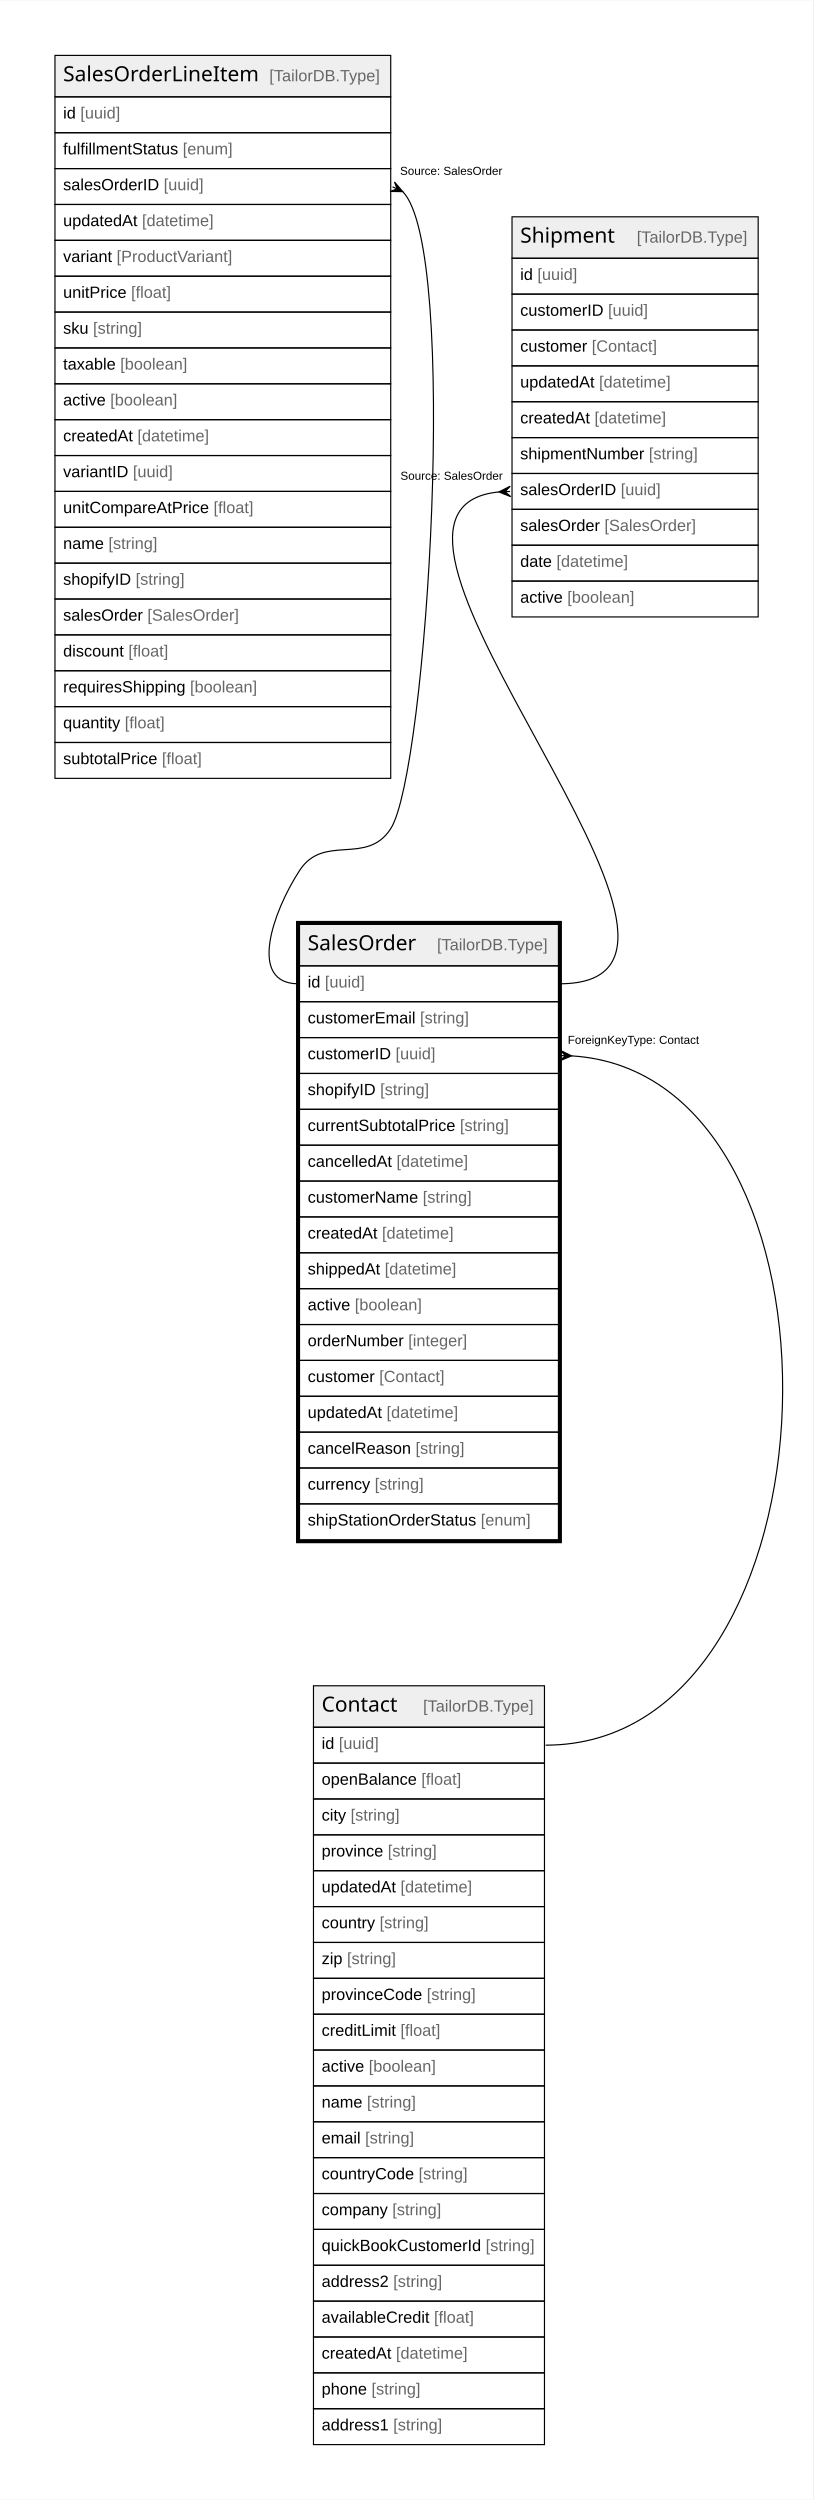
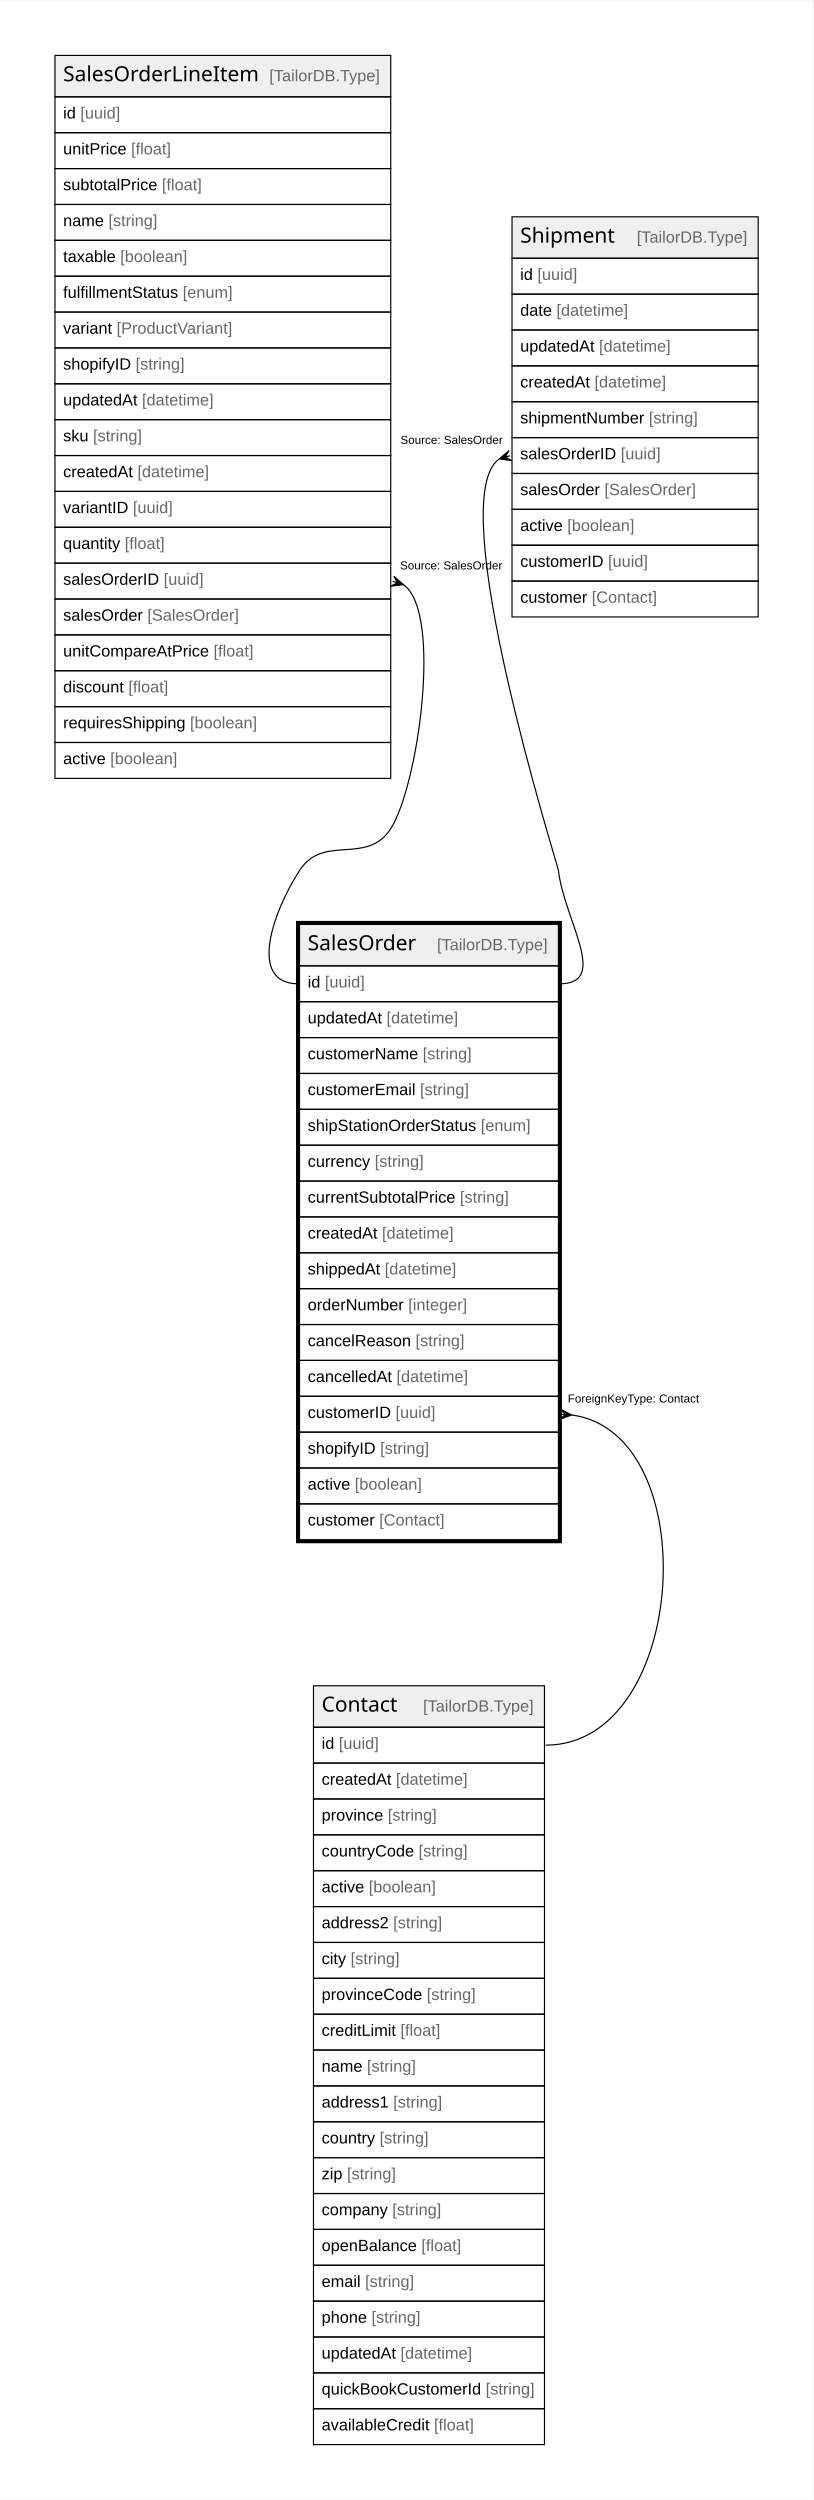
<svg xmlns="http://www.w3.org/2000/svg" width="698pt" height="2146pt" viewBox="0.00 0.00 698.24 2146.00">
  <g id="graph0" class="graph" transform="scale(1 1) rotate(0) translate(4 2142)">
    <polygon fill="white" stroke="none" points="-4,4 -4,-2142 694.24,-2142 694.24,4 -4,4" />
    <g id="node1" class="node">
      <polygon fill="#efefef" stroke="none" points="253.19,-1313 253.19,-1348.6 475.52,-1348.6 475.52,-1313 253.19,-1313" />
      <polygon fill="none" stroke="black" points="253.19,-1313 253.19,-1348.6 475.52,-1348.6 475.52,-1313 253.19,-1313" />
      <text text-anchor="start" x="260.19" y="-1326.4" font-family="Arial Bold" font-size="18.00">SalesOrder</text>
      <text text-anchor="start" x="340.16" y="-1326.4" font-family="Arial" font-size="14.00">    </text>
      <text text-anchor="start" x="371.27" y="-1326.4" font-family="Arial" font-size="14.00" fill="#666666">[TailorDB.Type]</text>
      <polygon fill="none" stroke="black" points="253.19,-1282.2 253.19,-1313 475.52,-1313 475.52,-1282.2 253.19,-1282.2" />
      <text text-anchor="start" x="260.19" y="-1294.4" font-family="Arial" font-size="14.00">id </text>
      <text text-anchor="start" x="274.97" y="-1294.4" font-family="Arial" font-size="14.00" fill="#666666">[uuid]</text>
      <polygon fill="none" stroke="black" points="253.19,-1251.4 253.19,-1282.2 475.52,-1282.2 475.52,-1251.4 253.19,-1251.4" />
-       <text text-anchor="start" x="260.19" y="-1263.6" font-family="Arial" font-size="14.00">customerEmail </text>
-       <text text-anchor="start" x="356.65" y="-1263.6" font-family="Arial" font-size="14.00" fill="#666666">[string]</text>
+       <text text-anchor="start" x="260.19" y="-1263.6" font-family="Arial" font-size="14.00">updatedAt </text>
+       <text text-anchor="start" x="327.91" y="-1263.6" font-family="Arial" font-size="14.00" fill="#666666">[datetime]</text>
      <polygon fill="none" stroke="black" points="253.19,-1220.6 253.19,-1251.4 475.52,-1251.4 475.52,-1220.6 253.19,-1220.6" />
-       <text text-anchor="start" x="260.19" y="-1232.8" font-family="Arial" font-size="14.00">customerID </text>
-       <text text-anchor="start" x="335.65" y="-1232.8" font-family="Arial" font-size="14.00" fill="#666666">[uuid]</text>
+       <text text-anchor="start" x="260.19" y="-1232.8" font-family="Arial" font-size="14.00">customerName </text>
+       <text text-anchor="start" x="358.99" y="-1232.8" font-family="Arial" font-size="14.00" fill="#666666">[string]</text>
      <polygon fill="none" stroke="black" points="253.19,-1189.8 253.19,-1220.6 475.52,-1220.6 475.52,-1189.8 253.19,-1189.8" />
-       <text text-anchor="start" x="260.19" y="-1202" font-family="Arial" font-size="14.00">shopifyID </text>
-       <text text-anchor="start" x="322.43" y="-1202" font-family="Arial" font-size="14.00" fill="#666666">[string]</text>
+       <text text-anchor="start" x="260.19" y="-1202" font-family="Arial" font-size="14.00">customerEmail </text>
+       <text text-anchor="start" x="356.65" y="-1202" font-family="Arial" font-size="14.00" fill="#666666">[string]</text>
      <polygon fill="none" stroke="black" points="253.19,-1159 253.19,-1189.8 475.52,-1189.8 475.52,-1159 253.19,-1159" />
-       <text text-anchor="start" x="260.19" y="-1171.2" font-family="Arial" font-size="14.00">currentSubtotalPrice </text>
-       <text text-anchor="start" x="390.92" y="-1171.2" font-family="Arial" font-size="14.00" fill="#666666">[string]</text>
+       <text text-anchor="start" x="260.19" y="-1171.2" font-family="Arial" font-size="14.00">shipStationOrderStatus </text>
+       <text text-anchor="start" x="408.82" y="-1171.2" font-family="Arial" font-size="14.00" fill="#666666">[enum]</text>
      <polygon fill="none" stroke="black" points="253.19,-1128.2 253.19,-1159 475.52,-1159 475.52,-1128.2 253.19,-1128.2" />
-       <text text-anchor="start" x="260.19" y="-1140.4" font-family="Arial" font-size="14.00">cancelledAt </text>
-       <text text-anchor="start" x="336.45" y="-1140.4" font-family="Arial" font-size="14.00" fill="#666666">[datetime]</text>
+       <text text-anchor="start" x="260.19" y="-1140.4" font-family="Arial" font-size="14.00">currency </text>
+       <text text-anchor="start" x="317.76" y="-1140.4" font-family="Arial" font-size="14.00" fill="#666666">[string]</text>
      <polygon fill="none" stroke="black" points="253.19,-1097.4 253.19,-1128.2 475.52,-1128.2 475.52,-1097.4 253.19,-1097.4" />
-       <text text-anchor="start" x="260.19" y="-1109.6" font-family="Arial" font-size="14.00">customerName </text>
-       <text text-anchor="start" x="358.99" y="-1109.6" font-family="Arial" font-size="14.00" fill="#666666">[string]</text>
+       <text text-anchor="start" x="260.19" y="-1109.6" font-family="Arial" font-size="14.00">currentSubtotalPrice </text>
+       <text text-anchor="start" x="390.92" y="-1109.6" font-family="Arial" font-size="14.00" fill="#666666">[string]</text>
      <polygon fill="none" stroke="black" points="253.19,-1066.6 253.19,-1097.4 475.52,-1097.4 475.52,-1066.6 253.19,-1066.6" />
      <text text-anchor="start" x="260.19" y="-1078.8" font-family="Arial" font-size="14.00">createdAt </text>
      <text text-anchor="start" x="324" y="-1078.8" font-family="Arial" font-size="14.00" fill="#666666">[datetime]</text>
      <polygon fill="none" stroke="black" points="253.19,-1035.8 253.19,-1066.6 475.52,-1066.6 475.52,-1035.8 253.19,-1035.8" />
      <text text-anchor="start" x="260.19" y="-1048" font-family="Arial" font-size="14.00">shippedAt </text>
      <text text-anchor="start" x="326.34" y="-1048" font-family="Arial" font-size="14.00" fill="#666666">[datetime]</text>
      <polygon fill="none" stroke="black" points="253.19,-1005 253.19,-1035.8 475.52,-1035.8 475.52,-1005 253.19,-1005" />
-       <text text-anchor="start" x="260.19" y="-1017.2" font-family="Arial" font-size="14.00">active </text>
-       <text text-anchor="start" x="300.65" y="-1017.2" font-family="Arial" font-size="14.00" fill="#666666">[boolean]</text>
+       <text text-anchor="start" x="260.19" y="-1017.2" font-family="Arial" font-size="14.00">orderNumber </text>
+       <text text-anchor="start" x="346.55" y="-1017.2" font-family="Arial" font-size="14.00" fill="#666666">[integer]</text>
      <polygon fill="none" stroke="black" points="253.19,-974.2 253.19,-1005 475.52,-1005 475.52,-974.2 253.19,-974.2" />
-       <text text-anchor="start" x="260.19" y="-986.4" font-family="Arial" font-size="14.00">orderNumber </text>
-       <text text-anchor="start" x="346.55" y="-986.4" font-family="Arial" font-size="14.00" fill="#666666">[integer]</text>
+       <text text-anchor="start" x="260.19" y="-986.4" font-family="Arial" font-size="14.00">cancelReason </text>
+       <text text-anchor="start" x="352.8" y="-986.4" font-family="Arial" font-size="14.00" fill="#666666">[string]</text>
      <polygon fill="none" stroke="black" points="253.19,-943.4 253.19,-974.2 475.52,-974.2 475.52,-943.4 253.19,-943.4" />
-       <text text-anchor="start" x="260.19" y="-955.6" font-family="Arial" font-size="14.00">customer </text>
-       <text text-anchor="start" x="321.65" y="-955.6" font-family="Arial" font-size="14.00" fill="#666666">[Contact]</text>
+       <text text-anchor="start" x="260.19" y="-955.6" font-family="Arial" font-size="14.00">cancelledAt </text>
+       <text text-anchor="start" x="336.45" y="-955.6" font-family="Arial" font-size="14.00" fill="#666666">[datetime]</text>
      <polygon fill="none" stroke="black" points="253.19,-912.6 253.19,-943.4 475.52,-943.4 475.52,-912.6 253.19,-912.6" />
-       <text text-anchor="start" x="260.19" y="-924.8" font-family="Arial" font-size="14.00">updatedAt </text>
-       <text text-anchor="start" x="327.91" y="-924.8" font-family="Arial" font-size="14.00" fill="#666666">[datetime]</text>
+       <text text-anchor="start" x="260.19" y="-924.8" font-family="Arial" font-size="14.00">customerID </text>
+       <text text-anchor="start" x="335.65" y="-924.8" font-family="Arial" font-size="14.00" fill="#666666">[uuid]</text>
      <polygon fill="none" stroke="black" points="253.19,-881.8 253.19,-912.6 475.52,-912.6 475.52,-881.8 253.19,-881.8" />
-       <text text-anchor="start" x="260.19" y="-894" font-family="Arial" font-size="14.00">cancelReason </text>
-       <text text-anchor="start" x="352.8" y="-894" font-family="Arial" font-size="14.00" fill="#666666">[string]</text>
+       <text text-anchor="start" x="260.19" y="-894" font-family="Arial" font-size="14.00">shopifyID </text>
+       <text text-anchor="start" x="322.43" y="-894" font-family="Arial" font-size="14.00" fill="#666666">[string]</text>
      <polygon fill="none" stroke="black" points="253.19,-851 253.19,-881.8 475.52,-881.8 475.52,-851 253.19,-851" />
-       <text text-anchor="start" x="260.19" y="-863.2" font-family="Arial" font-size="14.00">currency </text>
-       <text text-anchor="start" x="317.76" y="-863.2" font-family="Arial" font-size="14.00" fill="#666666">[string]</text>
+       <text text-anchor="start" x="260.19" y="-863.2" font-family="Arial" font-size="14.00">active </text>
+       <text text-anchor="start" x="300.65" y="-863.2" font-family="Arial" font-size="14.00" fill="#666666">[boolean]</text>
      <polygon fill="none" stroke="black" points="253.19,-820.2 253.19,-851 475.52,-851 475.52,-820.2 253.19,-820.2" />
-       <text text-anchor="start" x="260.19" y="-832.4" font-family="Arial" font-size="14.00">shipStationOrderStatus </text>
-       <text text-anchor="start" x="408.82" y="-832.4" font-family="Arial" font-size="14.00" fill="#666666">[enum]</text>
+       <text text-anchor="start" x="260.19" y="-832.4" font-family="Arial" font-size="14.00">customer </text>
+       <text text-anchor="start" x="321.65" y="-832.4" font-family="Arial" font-size="14.00" fill="#666666">[Contact]</text>
      <polygon fill="none" stroke="black" stroke-width="3" points="251.69,-818.7 251.69,-1350.1 477.02,-1350.1 477.02,-818.7 251.69,-818.7" />
    </g>
    <g id="node4" class="node">
      <polygon fill="#efefef" stroke="none" points="265.18,-659.2 265.18,-694.8 463.53,-694.8 463.53,-659.2 265.18,-659.2" />
      <polygon fill="none" stroke="black" points="265.18,-659.2 265.18,-694.8 463.53,-694.8 463.53,-659.2 265.18,-659.2" />
      <text text-anchor="start" x="272.18" y="-672.6" font-family="Arial Bold" font-size="18.00">Contact</text>
      <text text-anchor="start" x="328.16" y="-672.6" font-family="Arial" font-size="14.00">    </text>
      <text text-anchor="start" x="359.28" y="-672.6" font-family="Arial" font-size="14.00" fill="#666666">[TailorDB.Type]</text>
      <polygon fill="none" stroke="black" points="265.18,-628.4 265.18,-659.2 463.53,-659.2 463.53,-628.4 265.18,-628.4" />
      <text text-anchor="start" x="272.18" y="-640.6" font-family="Arial" font-size="14.00">id </text>
      <text text-anchor="start" x="286.96" y="-640.6" font-family="Arial" font-size="14.00" fill="#666666">[uuid]</text>
      <polygon fill="none" stroke="black" points="265.18,-597.6 265.18,-628.4 463.53,-628.4 463.53,-597.6 265.18,-597.6" />
-       <text text-anchor="start" x="272.18" y="-609.8" font-family="Arial" font-size="14.00">openBalance </text>
-       <text text-anchor="start" x="357.8" y="-609.8" font-family="Arial" font-size="14.00" fill="#666666">[float]</text>
+       <text text-anchor="start" x="272.18" y="-609.8" font-family="Arial" font-size="14.00">createdAt </text>
+       <text text-anchor="start" x="335.99" y="-609.8" font-family="Arial" font-size="14.00" fill="#666666">[datetime]</text>
      <polygon fill="none" stroke="black" points="265.18,-566.8 265.18,-597.6 463.53,-597.6 463.53,-566.8 265.18,-566.8" />
-       <text text-anchor="start" x="272.18" y="-579" font-family="Arial" font-size="14.00">city </text>
-       <text text-anchor="start" x="297.07" y="-579" font-family="Arial" font-size="14.00" fill="#666666">[string]</text>
+       <text text-anchor="start" x="272.18" y="-579" font-family="Arial" font-size="14.00">province </text>
+       <text text-anchor="start" x="328.98" y="-579" font-family="Arial" font-size="14.00" fill="#666666">[string]</text>
      <polygon fill="none" stroke="black" points="265.18,-536 265.18,-566.8 463.53,-566.8 463.53,-536 265.18,-536" />
-       <text text-anchor="start" x="272.18" y="-548.2" font-family="Arial" font-size="14.00">province </text>
-       <text text-anchor="start" x="328.98" y="-548.2" font-family="Arial" font-size="14.00" fill="#666666">[string]</text>
+       <text text-anchor="start" x="272.18" y="-548.2" font-family="Arial" font-size="14.00">countryCode </text>
+       <text text-anchor="start" x="355.45" y="-548.2" font-family="Arial" font-size="14.00" fill="#666666">[string]</text>
      <polygon fill="none" stroke="black" points="265.18,-505.2 265.18,-536 463.53,-536 463.53,-505.2 265.18,-505.2" />
-       <text text-anchor="start" x="272.18" y="-517.4" font-family="Arial" font-size="14.00">updatedAt </text>
-       <text text-anchor="start" x="339.9" y="-517.4" font-family="Arial" font-size="14.00" fill="#666666">[datetime]</text>
+       <text text-anchor="start" x="272.18" y="-517.4" font-family="Arial" font-size="14.00">active </text>
+       <text text-anchor="start" x="312.64" y="-517.4" font-family="Arial" font-size="14.00" fill="#666666">[boolean]</text>
      <polygon fill="none" stroke="black" points="265.18,-474.4 265.18,-505.2 463.53,-505.2 463.53,-474.4 265.18,-474.4" />
-       <text text-anchor="start" x="272.18" y="-486.6" font-family="Arial" font-size="14.00">country </text>
-       <text text-anchor="start" x="321.98" y="-486.6" font-family="Arial" font-size="14.00" fill="#666666">[string]</text>
+       <text text-anchor="start" x="272.18" y="-486.6" font-family="Arial" font-size="14.00">address2 </text>
+       <text text-anchor="start" x="333.66" y="-486.6" font-family="Arial" font-size="14.00" fill="#666666">[string]</text>
      <polygon fill="none" stroke="black" points="265.18,-443.6 265.18,-474.4 463.53,-474.4 463.53,-443.6 265.18,-443.6" />
-       <text text-anchor="start" x="272.18" y="-455.8" font-family="Arial" font-size="14.00">zip </text>
-       <text text-anchor="start" x="293.96" y="-455.8" font-family="Arial" font-size="14.00" fill="#666666">[string]</text>
+       <text text-anchor="start" x="272.18" y="-455.8" font-family="Arial" font-size="14.00">city </text>
+       <text text-anchor="start" x="297.07" y="-455.8" font-family="Arial" font-size="14.00" fill="#666666">[string]</text>
      <polygon fill="none" stroke="black" points="265.18,-412.8 265.18,-443.6 463.53,-443.6 463.53,-412.8 265.18,-412.8" />
      <text text-anchor="start" x="272.18" y="-425" font-family="Arial" font-size="14.00">provinceCode </text>
      <text text-anchor="start" x="362.45" y="-425" font-family="Arial" font-size="14.00" fill="#666666">[string]</text>
      <polygon fill="none" stroke="black" points="265.18,-382 265.18,-412.8 463.53,-412.8 463.53,-382 265.18,-382" />
      <text text-anchor="start" x="272.18" y="-394.2" font-family="Arial" font-size="14.00">creditLimit </text>
      <text text-anchor="start" x="339.86" y="-394.2" font-family="Arial" font-size="14.00" fill="#666666">[float]</text>
      <polygon fill="none" stroke="black" points="265.18,-351.2 265.18,-382 463.53,-382 463.53,-351.2 265.18,-351.2" />
-       <text text-anchor="start" x="272.18" y="-363.4" font-family="Arial" font-size="14.00">active </text>
-       <text text-anchor="start" x="312.64" y="-363.4" font-family="Arial" font-size="14.00" fill="#666666">[boolean]</text>
+       <text text-anchor="start" x="272.18" y="-363.4" font-family="Arial" font-size="14.00">name </text>
+       <text text-anchor="start" x="311.09" y="-363.4" font-family="Arial" font-size="14.00" fill="#666666">[string]</text>
      <polygon fill="none" stroke="black" points="265.18,-320.4 265.18,-351.2 463.53,-351.2 463.53,-320.4 265.18,-320.4" />
-       <text text-anchor="start" x="272.18" y="-332.6" font-family="Arial" font-size="14.00">name </text>
-       <text text-anchor="start" x="311.09" y="-332.6" font-family="Arial" font-size="14.00" fill="#666666">[string]</text>
+       <text text-anchor="start" x="272.18" y="-332.6" font-family="Arial" font-size="14.00">address1 </text>
+       <text text-anchor="start" x="333.66" y="-332.6" font-family="Arial" font-size="14.00" fill="#666666">[string]</text>
      <polygon fill="none" stroke="black" points="265.18,-289.6 265.18,-320.4 463.53,-320.4 463.53,-289.6 265.18,-289.6" />
-       <text text-anchor="start" x="272.18" y="-301.8" font-family="Arial" font-size="14.00">email </text>
-       <text text-anchor="start" x="309.52" y="-301.8" font-family="Arial" font-size="14.00" fill="#666666">[string]</text>
+       <text text-anchor="start" x="272.18" y="-301.8" font-family="Arial" font-size="14.00">country </text>
+       <text text-anchor="start" x="321.98" y="-301.8" font-family="Arial" font-size="14.00" fill="#666666">[string]</text>
      <polygon fill="none" stroke="black" points="265.18,-258.8 265.18,-289.6 463.53,-289.6 463.53,-258.8 265.18,-258.8" />
-       <text text-anchor="start" x="272.18" y="-271" font-family="Arial" font-size="14.00">countryCode </text>
-       <text text-anchor="start" x="355.45" y="-271" font-family="Arial" font-size="14.00" fill="#666666">[string]</text>
+       <text text-anchor="start" x="272.18" y="-271" font-family="Arial" font-size="14.00">zip </text>
+       <text text-anchor="start" x="293.96" y="-271" font-family="Arial" font-size="14.00" fill="#666666">[string]</text>
      <polygon fill="none" stroke="black" points="265.18,-228 265.18,-258.8 463.53,-258.8 463.53,-228 265.18,-228" />
      <text text-anchor="start" x="272.18" y="-240.2" font-family="Arial" font-size="14.00">company </text>
      <text text-anchor="start" x="332.87" y="-240.2" font-family="Arial" font-size="14.00" fill="#666666">[string]</text>
      <polygon fill="none" stroke="black" points="265.18,-197.2 265.18,-228 463.53,-228 463.53,-197.2 265.18,-197.2" />
-       <text text-anchor="start" x="272.18" y="-209.4" font-family="Arial" font-size="14.00">quickBookCustomerId </text>
-       <text text-anchor="start" x="413.02" y="-209.4" font-family="Arial" font-size="14.00" fill="#666666">[string]</text>
+       <text text-anchor="start" x="272.18" y="-209.4" font-family="Arial" font-size="14.00">openBalance </text>
+       <text text-anchor="start" x="357.8" y="-209.4" font-family="Arial" font-size="14.00" fill="#666666">[float]</text>
      <polygon fill="none" stroke="black" points="265.18,-166.4 265.18,-197.2 463.53,-197.2 463.53,-166.4 265.18,-166.4" />
-       <text text-anchor="start" x="272.18" y="-178.6" font-family="Arial" font-size="14.00">address2 </text>
-       <text text-anchor="start" x="333.66" y="-178.6" font-family="Arial" font-size="14.00" fill="#666666">[string]</text>
+       <text text-anchor="start" x="272.18" y="-178.6" font-family="Arial" font-size="14.00">email </text>
+       <text text-anchor="start" x="309.52" y="-178.6" font-family="Arial" font-size="14.00" fill="#666666">[string]</text>
      <polygon fill="none" stroke="black" points="265.18,-135.6 265.18,-166.4 463.53,-166.4 463.53,-135.6 265.18,-135.6" />
-       <text text-anchor="start" x="272.18" y="-147.8" font-family="Arial" font-size="14.00">availableCredit </text>
-       <text text-anchor="start" x="368.67" y="-147.8" font-family="Arial" font-size="14.00" fill="#666666">[float]</text>
+       <text text-anchor="start" x="272.18" y="-147.8" font-family="Arial" font-size="14.00">phone </text>
+       <text text-anchor="start" x="315" y="-147.8" font-family="Arial" font-size="14.00" fill="#666666">[string]</text>
      <polygon fill="none" stroke="black" points="265.18,-104.8 265.18,-135.6 463.53,-135.6 463.53,-104.8 265.18,-104.8" />
-       <text text-anchor="start" x="272.18" y="-117" font-family="Arial" font-size="14.00">createdAt </text>
-       <text text-anchor="start" x="335.99" y="-117" font-family="Arial" font-size="14.00" fill="#666666">[datetime]</text>
+       <text text-anchor="start" x="272.18" y="-117" font-family="Arial" font-size="14.00">updatedAt </text>
+       <text text-anchor="start" x="339.9" y="-117" font-family="Arial" font-size="14.00" fill="#666666">[datetime]</text>
      <polygon fill="none" stroke="black" points="265.18,-74 265.18,-104.8 463.53,-104.8 463.53,-74 265.18,-74" />
-       <text text-anchor="start" x="272.18" y="-86.2" font-family="Arial" font-size="14.00">phone </text>
-       <text text-anchor="start" x="315" y="-86.2" font-family="Arial" font-size="14.00" fill="#666666">[string]</text>
+       <text text-anchor="start" x="272.18" y="-86.2" font-family="Arial" font-size="14.00">quickBookCustomerId </text>
+       <text text-anchor="start" x="413.02" y="-86.2" font-family="Arial" font-size="14.00" fill="#666666">[string]</text>
      <polygon fill="none" stroke="black" points="265.18,-43.2 265.18,-74 463.53,-74 463.53,-43.2 265.18,-43.2" />
-       <text text-anchor="start" x="272.18" y="-55.4" font-family="Arial" font-size="14.00">address1 </text>
-       <text text-anchor="start" x="333.66" y="-55.4" font-family="Arial" font-size="14.00" fill="#666666">[string]</text>
+       <text text-anchor="start" x="272.18" y="-55.4" font-family="Arial" font-size="14.00">availableCredit </text>
+       <text text-anchor="start" x="368.67" y="-55.4" font-family="Arial" font-size="14.00" fill="#666666">[float]</text>
    </g>
    <g id="edge3" class="edge">
-       <path fill="none" stroke="black" d="M486.79,-1235.69C739.42,-1220.49 724.31,-643.8 464.53,-643.8" />
-       <polygon fill="black" stroke="black" points="486.85,-1235.69 476.72,-1231.49 481.52,-1235.85 477.19,-1235.98 477.19,-1235.98 477.19,-1235.98 481.52,-1235.85 476.99,-1240.49 486.85,-1235.69" />
-       <text text-anchor="start" x="483.52" y="-1246" font-family="Arial" font-size="10.00">ForeignKeyType: Contact</text>
+       <path fill="none" stroke="black" d="M486.93,-927.33C602.17,-912.13 587.37,-643.8 464.53,-643.8" />
+       <polygon fill="black" stroke="black" points="486.84,-927.34 476.57,-923.49 481.51,-927.68 477.19,-927.96 477.19,-927.96 477.19,-927.96 481.51,-927.68 477.15,-932.47 486.84,-927.34" />
+       <text text-anchor="start" x="483.52" y="-938" font-family="Arial" font-size="10.00">ForeignKeyType: Contact</text>
    </g>
    <g id="node2" class="node">
      <polygon fill="#efefef" stroke="none" points="43.2,-2059.2 43.2,-2094.8 331.51,-2094.8 331.51,-2059.2 43.2,-2059.2" />
      <polygon fill="none" stroke="black" points="43.2,-2059.2 43.2,-2094.8 331.51,-2094.8 331.51,-2059.2 43.2,-2059.2" />
      <text text-anchor="start" x="50.2" y="-2072.6" font-family="Arial Bold" font-size="18.00">SalesOrderLineItem</text>
      <text text-anchor="start" x="196.14" y="-2072.6" font-family="Arial" font-size="14.00">    </text>
      <text text-anchor="start" x="227.26" y="-2072.6" font-family="Arial" font-size="14.00" fill="#666666">[TailorDB.Type]</text>
      <polygon fill="none" stroke="black" points="43.2,-2028.4 43.2,-2059.2 331.51,-2059.2 331.51,-2028.4 43.2,-2028.4" />
      <text text-anchor="start" x="50.2" y="-2040.6" font-family="Arial" font-size="14.00">id </text>
      <text text-anchor="start" x="64.99" y="-2040.6" font-family="Arial" font-size="14.00" fill="#666666">[uuid]</text>
      <polygon fill="none" stroke="black" points="43.2,-1997.6 43.2,-2028.4 331.51,-2028.4 331.51,-1997.6 43.2,-1997.6" />
-       <text text-anchor="start" x="50.2" y="-2009.8" font-family="Arial" font-size="14.00">fulfillmentStatus </text>
-       <text text-anchor="start" x="152.91" y="-2009.8" font-family="Arial" font-size="14.00" fill="#666666">[enum]</text>
+       <text text-anchor="start" x="50.2" y="-2009.8" font-family="Arial" font-size="14.00">unitPrice </text>
+       <text text-anchor="start" x="108.56" y="-2009.8" font-family="Arial" font-size="14.00" fill="#666666">[float]</text>
      <polygon fill="none" stroke="black" points="43.2,-1966.8 43.2,-1997.6 331.51,-1997.6 331.51,-1966.8 43.2,-1966.8" />
-       <text text-anchor="start" x="50.2" y="-1979" font-family="Arial" font-size="14.00">salesOrderID </text>
-       <text text-anchor="start" x="136.56" y="-1979" font-family="Arial" font-size="14.00" fill="#666666">[uuid]</text>
+       <text text-anchor="start" x="50.2" y="-1979" font-family="Arial" font-size="14.00">subtotalPrice </text>
+       <text text-anchor="start" x="135.02" y="-1979" font-family="Arial" font-size="14.00" fill="#666666">[float]</text>
      <polygon fill="none" stroke="black" points="43.2,-1936 43.2,-1966.8 331.51,-1966.8 331.51,-1936 43.2,-1936" />
-       <text text-anchor="start" x="50.2" y="-1948.2" font-family="Arial" font-size="14.00">updatedAt </text>
-       <text text-anchor="start" x="117.92" y="-1948.2" font-family="Arial" font-size="14.00" fill="#666666">[datetime]</text>
+       <text text-anchor="start" x="50.2" y="-1948.2" font-family="Arial" font-size="14.00">name </text>
+       <text text-anchor="start" x="89.11" y="-1948.2" font-family="Arial" font-size="14.00" fill="#666666">[string]</text>
      <polygon fill="none" stroke="black" points="43.2,-1905.2 43.2,-1936 331.51,-1936 331.51,-1905.2 43.2,-1905.2" />
-       <text text-anchor="start" x="50.2" y="-1917.4" font-family="Arial" font-size="14.00">variant </text>
-       <text text-anchor="start" x="96.11" y="-1917.4" font-family="Arial" font-size="14.00" fill="#666666">[ProductVariant]</text>
+       <text text-anchor="start" x="50.2" y="-1917.4" font-family="Arial" font-size="14.00">taxable </text>
+       <text text-anchor="start" x="99.23" y="-1917.4" font-family="Arial" font-size="14.00" fill="#666666">[boolean]</text>
      <polygon fill="none" stroke="black" points="43.2,-1874.4 43.2,-1905.2 331.51,-1905.2 331.51,-1874.4 43.2,-1874.4" />
-       <text text-anchor="start" x="50.2" y="-1886.6" font-family="Arial" font-size="14.00">unitPrice </text>
-       <text text-anchor="start" x="108.56" y="-1886.6" font-family="Arial" font-size="14.00" fill="#666666">[float]</text>
+       <text text-anchor="start" x="50.2" y="-1886.6" font-family="Arial" font-size="14.00">fulfillmentStatus </text>
+       <text text-anchor="start" x="152.91" y="-1886.6" font-family="Arial" font-size="14.00" fill="#666666">[enum]</text>
      <polygon fill="none" stroke="black" points="43.2,-1843.6 43.2,-1874.4 331.51,-1874.4 331.51,-1843.6 43.2,-1843.6" />
-       <text text-anchor="start" x="50.2" y="-1855.8" font-family="Arial" font-size="14.00">sku </text>
-       <text text-anchor="start" x="75.88" y="-1855.8" font-family="Arial" font-size="14.00" fill="#666666">[string]</text>
+       <text text-anchor="start" x="50.2" y="-1855.8" font-family="Arial" font-size="14.00">variant </text>
+       <text text-anchor="start" x="96.11" y="-1855.8" font-family="Arial" font-size="14.00" fill="#666666">[ProductVariant]</text>
      <polygon fill="none" stroke="black" points="43.2,-1812.8 43.2,-1843.6 331.51,-1843.6 331.51,-1812.8 43.2,-1812.8" />
-       <text text-anchor="start" x="50.2" y="-1825" font-family="Arial" font-size="14.00">taxable </text>
-       <text text-anchor="start" x="99.23" y="-1825" font-family="Arial" font-size="14.00" fill="#666666">[boolean]</text>
+       <text text-anchor="start" x="50.2" y="-1825" font-family="Arial" font-size="14.00">shopifyID </text>
+       <text text-anchor="start" x="112.45" y="-1825" font-family="Arial" font-size="14.00" fill="#666666">[string]</text>
      <polygon fill="none" stroke="black" points="43.2,-1782 43.2,-1812.8 331.51,-1812.8 331.51,-1782 43.2,-1782" />
-       <text text-anchor="start" x="50.2" y="-1794.2" font-family="Arial" font-size="14.00">active </text>
-       <text text-anchor="start" x="90.66" y="-1794.2" font-family="Arial" font-size="14.00" fill="#666666">[boolean]</text>
+       <text text-anchor="start" x="50.2" y="-1794.2" font-family="Arial" font-size="14.00">updatedAt </text>
+       <text text-anchor="start" x="117.92" y="-1794.2" font-family="Arial" font-size="14.00" fill="#666666">[datetime]</text>
      <polygon fill="none" stroke="black" points="43.2,-1751.2 43.2,-1782 331.51,-1782 331.51,-1751.2 43.2,-1751.2" />
-       <text text-anchor="start" x="50.2" y="-1763.4" font-family="Arial" font-size="14.00">createdAt </text>
-       <text text-anchor="start" x="114.01" y="-1763.4" font-family="Arial" font-size="14.00" fill="#666666">[datetime]</text>
+       <text text-anchor="start" x="50.2" y="-1763.4" font-family="Arial" font-size="14.00">sku </text>
+       <text text-anchor="start" x="75.88" y="-1763.4" font-family="Arial" font-size="14.00" fill="#666666">[string]</text>
      <polygon fill="none" stroke="black" points="43.2,-1720.4 43.2,-1751.2 331.51,-1751.2 331.51,-1720.4 43.2,-1720.4" />
-       <text text-anchor="start" x="50.2" y="-1732.6" font-family="Arial" font-size="14.00">variantID </text>
-       <text text-anchor="start" x="110.11" y="-1732.6" font-family="Arial" font-size="14.00" fill="#666666">[uuid]</text>
+       <text text-anchor="start" x="50.2" y="-1732.6" font-family="Arial" font-size="14.00">createdAt </text>
+       <text text-anchor="start" x="114.01" y="-1732.6" font-family="Arial" font-size="14.00" fill="#666666">[datetime]</text>
      <polygon fill="none" stroke="black" points="43.2,-1689.6 43.2,-1720.4 331.51,-1720.4 331.51,-1689.6 43.2,-1689.6" />
-       <text text-anchor="start" x="50.2" y="-1701.8" font-family="Arial" font-size="14.00">unitCompareAtPrice </text>
-       <text text-anchor="start" x="179.37" y="-1701.8" font-family="Arial" font-size="14.00" fill="#666666">[float]</text>
+       <text text-anchor="start" x="50.2" y="-1701.8" font-family="Arial" font-size="14.00">variantID </text>
+       <text text-anchor="start" x="110.11" y="-1701.8" font-family="Arial" font-size="14.00" fill="#666666">[uuid]</text>
      <polygon fill="none" stroke="black" points="43.2,-1658.8 43.2,-1689.6 331.51,-1689.6 331.51,-1658.8 43.2,-1658.8" />
-       <text text-anchor="start" x="50.2" y="-1671" font-family="Arial" font-size="14.00">name </text>
-       <text text-anchor="start" x="89.11" y="-1671" font-family="Arial" font-size="14.00" fill="#666666">[string]</text>
+       <text text-anchor="start" x="50.2" y="-1671" font-family="Arial" font-size="14.00">quantity </text>
+       <text text-anchor="start" x="103.12" y="-1671" font-family="Arial" font-size="14.00" fill="#666666">[float]</text>
      <polygon fill="none" stroke="black" points="43.2,-1628 43.2,-1658.8 331.51,-1658.8 331.51,-1628 43.2,-1628" />
-       <text text-anchor="start" x="50.2" y="-1640.2" font-family="Arial" font-size="14.00">shopifyID </text>
-       <text text-anchor="start" x="112.45" y="-1640.2" font-family="Arial" font-size="14.00" fill="#666666">[string]</text>
+       <text text-anchor="start" x="50.2" y="-1640.2" font-family="Arial" font-size="14.00">salesOrderID </text>
+       <text text-anchor="start" x="136.56" y="-1640.2" font-family="Arial" font-size="14.00" fill="#666666">[uuid]</text>
      <polygon fill="none" stroke="black" points="43.2,-1597.2 43.2,-1628 331.51,-1628 331.51,-1597.2 43.2,-1597.2" />
      <text text-anchor="start" x="50.2" y="-1609.4" font-family="Arial" font-size="14.00">salesOrder </text>
      <text text-anchor="start" x="122.56" y="-1609.4" font-family="Arial" font-size="14.00" fill="#666666">[SalesOrder]</text>
      <polygon fill="none" stroke="black" points="43.2,-1566.4 43.2,-1597.2 331.51,-1597.2 331.51,-1566.4 43.2,-1566.4" />
-       <text text-anchor="start" x="50.2" y="-1578.6" font-family="Arial" font-size="14.00">discount </text>
-       <text text-anchor="start" x="106.23" y="-1578.6" font-family="Arial" font-size="14.00" fill="#666666">[float]</text>
+       <text text-anchor="start" x="50.2" y="-1578.6" font-family="Arial" font-size="14.00">unitCompareAtPrice </text>
+       <text text-anchor="start" x="179.37" y="-1578.6" font-family="Arial" font-size="14.00" fill="#666666">[float]</text>
      <polygon fill="none" stroke="black" points="43.2,-1535.6 43.2,-1566.4 331.51,-1566.4 331.51,-1535.6 43.2,-1535.6" />
-       <text text-anchor="start" x="50.2" y="-1547.8" font-family="Arial" font-size="14.00">requiresShipping </text>
-       <text text-anchor="start" x="159.16" y="-1547.8" font-family="Arial" font-size="14.00" fill="#666666">[boolean]</text>
+       <text text-anchor="start" x="50.2" y="-1547.8" font-family="Arial" font-size="14.00">discount </text>
+       <text text-anchor="start" x="106.23" y="-1547.8" font-family="Arial" font-size="14.00" fill="#666666">[float]</text>
      <polygon fill="none" stroke="black" points="43.2,-1504.8 43.2,-1535.6 331.51,-1535.6 331.51,-1504.8 43.2,-1504.8" />
-       <text text-anchor="start" x="50.2" y="-1517" font-family="Arial" font-size="14.00">quantity </text>
-       <text text-anchor="start" x="103.12" y="-1517" font-family="Arial" font-size="14.00" fill="#666666">[float]</text>
+       <text text-anchor="start" x="50.2" y="-1517" font-family="Arial" font-size="14.00">requiresShipping </text>
+       <text text-anchor="start" x="159.16" y="-1517" font-family="Arial" font-size="14.00" fill="#666666">[boolean]</text>
      <polygon fill="none" stroke="black" points="43.2,-1474 43.2,-1504.8 331.51,-1504.8 331.51,-1474 43.2,-1474" />
-       <text text-anchor="start" x="50.2" y="-1486.2" font-family="Arial" font-size="14.00">subtotalPrice </text>
-       <text text-anchor="start" x="135.02" y="-1486.2" font-family="Arial" font-size="14.00" fill="#666666">[float]</text>
+       <text text-anchor="start" x="50.2" y="-1486.2" font-family="Arial" font-size="14.00">active </text>
+       <text text-anchor="start" x="90.66" y="-1486.2" font-family="Arial" font-size="14.00" fill="#666666">[boolean]</text>
    </g>
    <g id="edge1" class="edge">
-       <path fill="none" stroke="black" d="M341.76,-1977.87C390.57,-1928.87 362.8,-1479.53 331.51,-1430.8 310.81,-1398.56 274.02,-1426.95 253.19,-1394.8 229.69,-1358.55 208.98,-1297.6 252.19,-1297.6" />
-       <polygon fill="black" stroke="black" points="341.87,-1977.82 330.9,-1977.98 337.04,-1980.08 333.11,-1981.92 333.11,-1981.92 333.11,-1981.92 337.04,-1980.08 334.72,-1986.13 341.87,-1977.82" />
-       <text text-anchor="start" x="339.51" y="-1992.2" font-family="Arial" font-size="10.00">Source: SalesOrder</text>
+       <path fill="none" stroke="black" d="M342.33,-1640.38C376.19,-1617.2 355.1,-1467.41 331.51,-1430.8 310.76,-1398.59 274.02,-1426.95 253.19,-1394.8 229.69,-1358.55 208.98,-1297.6 252.19,-1297.6" />
+       <polygon fill="black" stroke="black" points="342.39,-1640.36 331.51,-1639 337.29,-1641.93 333.15,-1643.2 333.15,-1643.2 333.15,-1643.2 337.29,-1641.93 334.15,-1647.6 342.39,-1640.36" />
+       <text text-anchor="start" x="339.51" y="-1653.4" font-family="Arial" font-size="10.00">Source: SalesOrder</text>
    </g>
    <g id="node3" class="node">
      <polygon fill="#efefef" stroke="none" points="435.67,-1920.6 435.67,-1956.2 647.04,-1956.2 647.04,-1920.6 435.67,-1920.6" />
      <polygon fill="none" stroke="black" points="435.67,-1920.6 435.67,-1956.2 647.04,-1956.2 647.04,-1920.6 435.67,-1920.6" />
      <text text-anchor="start" x="442.67" y="-1934" font-family="Arial Bold" font-size="18.00">Shipment</text>
      <text text-anchor="start" x="511.67" y="-1934" font-family="Arial" font-size="14.00">    </text>
      <text text-anchor="start" x="542.79" y="-1934" font-family="Arial" font-size="14.00" fill="#666666">[TailorDB.Type]</text>
      <polygon fill="none" stroke="black" points="435.67,-1889.8 435.67,-1920.6 647.04,-1920.6 647.04,-1889.8 435.67,-1889.8" />
      <text text-anchor="start" x="442.67" y="-1902" font-family="Arial" font-size="14.00">id </text>
      <text text-anchor="start" x="457.46" y="-1902" font-family="Arial" font-size="14.00" fill="#666666">[uuid]</text>
      <polygon fill="none" stroke="black" points="435.67,-1859 435.67,-1889.8 647.04,-1889.8 647.04,-1859 435.67,-1859" />
-       <text text-anchor="start" x="442.67" y="-1871.2" font-family="Arial" font-size="14.00">customerID </text>
-       <text text-anchor="start" x="518.13" y="-1871.2" font-family="Arial" font-size="14.00" fill="#666666">[uuid]</text>
+       <text text-anchor="start" x="442.67" y="-1871.2" font-family="Arial" font-size="14.00">date </text>
+       <text text-anchor="start" x="473.81" y="-1871.2" font-family="Arial" font-size="14.00" fill="#666666">[datetime]</text>
      <polygon fill="none" stroke="black" points="435.67,-1828.2 435.67,-1859 647.04,-1859 647.04,-1828.2 435.67,-1828.2" />
-       <text text-anchor="start" x="442.67" y="-1840.4" font-family="Arial" font-size="14.00">customer </text>
-       <text text-anchor="start" x="504.13" y="-1840.4" font-family="Arial" font-size="14.00" fill="#666666">[Contact]</text>
+       <text text-anchor="start" x="442.67" y="-1840.4" font-family="Arial" font-size="14.00">updatedAt </text>
+       <text text-anchor="start" x="510.39" y="-1840.4" font-family="Arial" font-size="14.00" fill="#666666">[datetime]</text>
      <polygon fill="none" stroke="black" points="435.67,-1797.4 435.67,-1828.2 647.04,-1828.2 647.04,-1797.4 435.67,-1797.4" />
-       <text text-anchor="start" x="442.67" y="-1809.6" font-family="Arial" font-size="14.00">updatedAt </text>
-       <text text-anchor="start" x="510.39" y="-1809.6" font-family="Arial" font-size="14.00" fill="#666666">[datetime]</text>
+       <text text-anchor="start" x="442.67" y="-1809.6" font-family="Arial" font-size="14.00">createdAt </text>
+       <text text-anchor="start" x="506.48" y="-1809.6" font-family="Arial" font-size="14.00" fill="#666666">[datetime]</text>
      <polygon fill="none" stroke="black" points="435.67,-1766.6 435.67,-1797.4 647.04,-1797.4 647.04,-1766.6 435.67,-1766.6" />
-       <text text-anchor="start" x="442.67" y="-1778.8" font-family="Arial" font-size="14.00">createdAt </text>
-       <text text-anchor="start" x="506.48" y="-1778.8" font-family="Arial" font-size="14.00" fill="#666666">[datetime]</text>
+       <text text-anchor="start" x="442.67" y="-1778.8" font-family="Arial" font-size="14.00">shipmentNumber </text>
+       <text text-anchor="start" x="553.16" y="-1778.8" font-family="Arial" font-size="14.00" fill="#666666">[string]</text>
      <polygon fill="none" stroke="black" points="435.67,-1735.8 435.67,-1766.6 647.04,-1766.6 647.04,-1735.8 435.67,-1735.8" />
-       <text text-anchor="start" x="442.67" y="-1748" font-family="Arial" font-size="14.00">shipmentNumber </text>
-       <text text-anchor="start" x="553.16" y="-1748" font-family="Arial" font-size="14.00" fill="#666666">[string]</text>
+       <text text-anchor="start" x="442.67" y="-1748" font-family="Arial" font-size="14.00">salesOrderID </text>
+       <text text-anchor="start" x="529.03" y="-1748" font-family="Arial" font-size="14.00" fill="#666666">[uuid]</text>
      <polygon fill="none" stroke="black" points="435.67,-1705 435.67,-1735.8 647.04,-1735.8 647.04,-1705 435.67,-1705" />
-       <text text-anchor="start" x="442.67" y="-1717.2" font-family="Arial" font-size="14.00">salesOrderID </text>
-       <text text-anchor="start" x="529.03" y="-1717.2" font-family="Arial" font-size="14.00" fill="#666666">[uuid]</text>
+       <text text-anchor="start" x="442.67" y="-1717.2" font-family="Arial" font-size="14.00">salesOrder </text>
+       <text text-anchor="start" x="515.03" y="-1717.2" font-family="Arial" font-size="14.00" fill="#666666">[SalesOrder]</text>
      <polygon fill="none" stroke="black" points="435.67,-1674.2 435.67,-1705 647.04,-1705 647.04,-1674.2 435.67,-1674.2" />
-       <text text-anchor="start" x="442.67" y="-1686.4" font-family="Arial" font-size="14.00">salesOrder </text>
-       <text text-anchor="start" x="515.03" y="-1686.4" font-family="Arial" font-size="14.00" fill="#666666">[SalesOrder]</text>
+       <text text-anchor="start" x="442.67" y="-1686.4" font-family="Arial" font-size="14.00">active </text>
+       <text text-anchor="start" x="483.13" y="-1686.4" font-family="Arial" font-size="14.00" fill="#666666">[boolean]</text>
      <polygon fill="none" stroke="black" points="435.67,-1643.4 435.67,-1674.2 647.04,-1674.2 647.04,-1643.4 435.67,-1643.4" />
-       <text text-anchor="start" x="442.67" y="-1655.6" font-family="Arial" font-size="14.00">date </text>
-       <text text-anchor="start" x="473.81" y="-1655.6" font-family="Arial" font-size="14.00" fill="#666666">[datetime]</text>
+       <text text-anchor="start" x="442.67" y="-1655.6" font-family="Arial" font-size="14.00">customerID </text>
+       <text text-anchor="start" x="518.13" y="-1655.6" font-family="Arial" font-size="14.00" fill="#666666">[uuid]</text>
      <polygon fill="none" stroke="black" points="435.67,-1612.6 435.67,-1643.4 647.04,-1643.4 647.04,-1612.6 435.67,-1612.6" />
-       <text text-anchor="start" x="442.67" y="-1624.8" font-family="Arial" font-size="14.00">active </text>
-       <text text-anchor="start" x="483.13" y="-1624.8" font-family="Arial" font-size="14.00" fill="#666666">[boolean]</text>
+       <text text-anchor="start" x="442.67" y="-1624.8" font-family="Arial" font-size="14.00">customer </text>
+       <text text-anchor="start" x="504.13" y="-1624.8" font-family="Arial" font-size="14.00" fill="#666666">[Contact]</text>
    </g>
    <g id="edge2" class="edge">
-       <path fill="none" stroke="black" d="M424.29,-1719.92C262,-1704.05 661.66,-1297.6 476.52,-1297.6" />
-       <polygon fill="black" stroke="black" points="424.35,-1719.92 434.13,-1724.88 429.68,-1720.17 434,-1720.37 434,-1720.37 434,-1720.37 429.68,-1720.17 434.54,-1715.89 424.35,-1719.92" />
-       <text text-anchor="start" x="339.85" y="-1730.4" font-family="Arial" font-size="10.00">Source: SalesOrder</text>
+       <path fill="none" stroke="black" d="M424.9,-1748.38C375,-1715.16 474.9,-1400.12 475.52,-1394.8 480.58,-1351.89 519.72,-1297.6 476.52,-1297.6" />
+       <polygon fill="black" stroke="black" points="424.74,-1748.33 433.1,-1755.43 429.87,-1749.81 434.03,-1751.01 434.03,-1751.01 434.03,-1751.01 429.87,-1749.81 435.6,-1746.78 424.74,-1748.33" />
+       <text text-anchor="start" x="339.85" y="-1761.2" font-family="Arial" font-size="10.00">Source: SalesOrder</text>
    </g>
  </g>
</svg>
